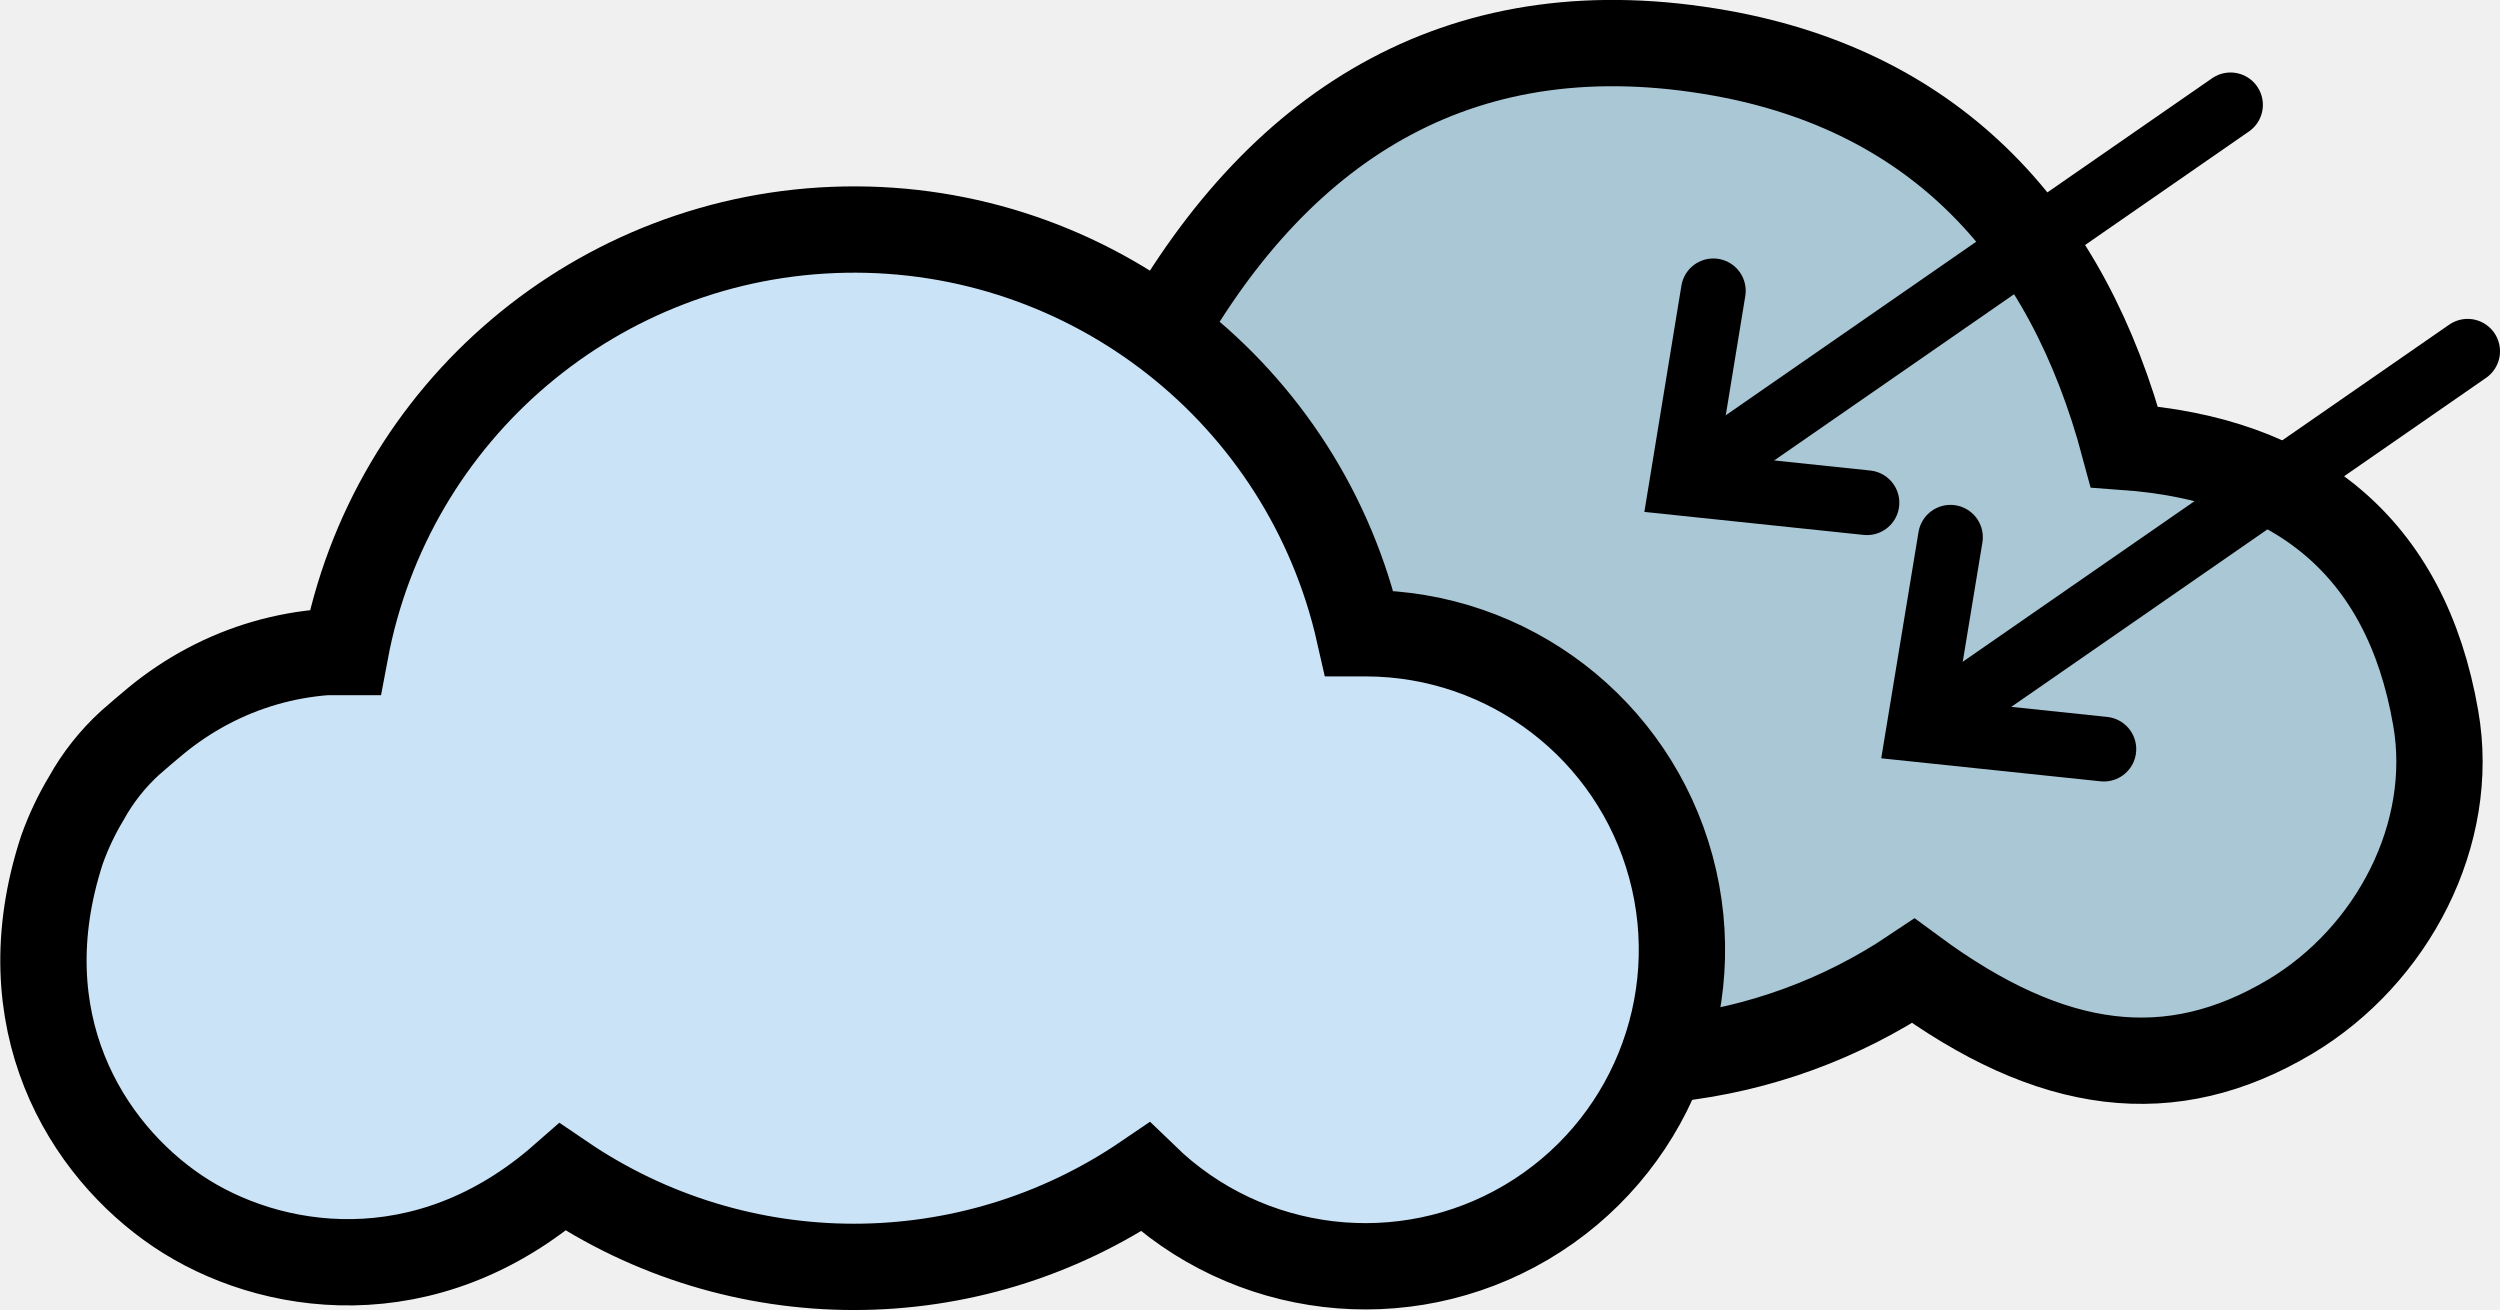
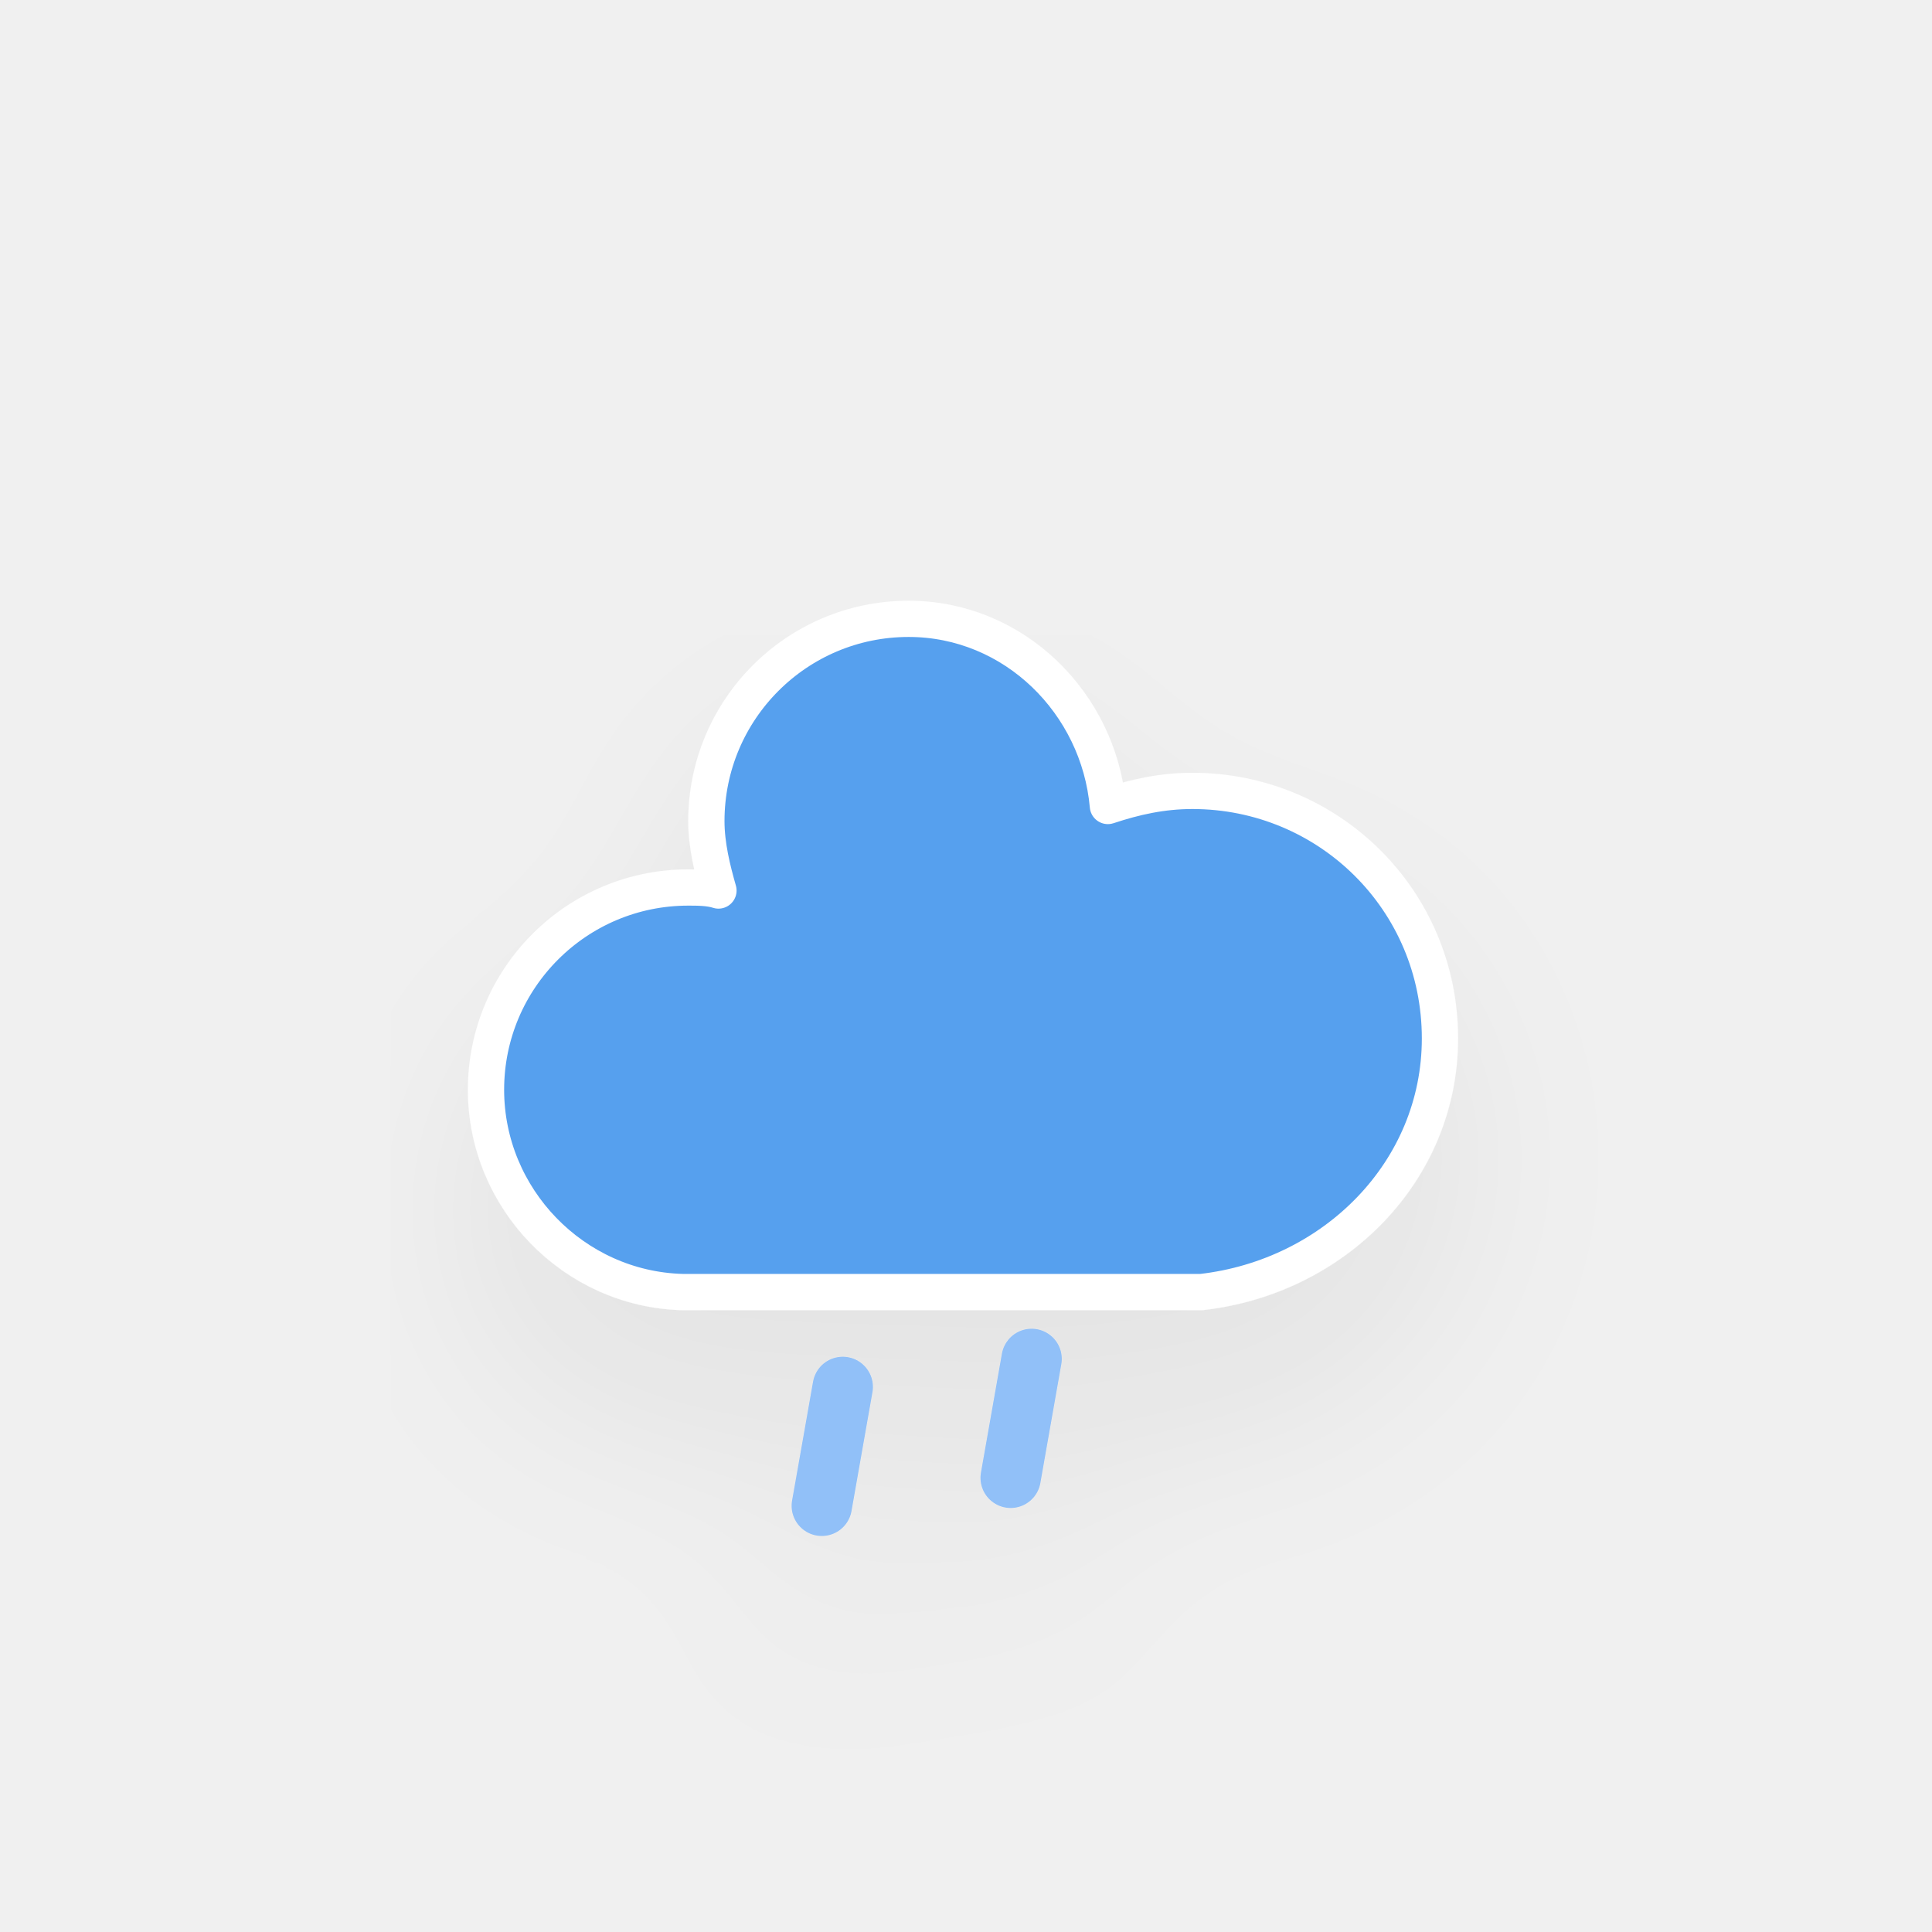
- <svg xmlns="http://www.w3.org/2000/svg" viewBox="0 0 115.87 60.7">
+ <svg xmlns="http://www.w3.org/2000/svg" version="1.1" width="64" height="64" viewbox="0 0 64 64">
  <defs>
-     <style>.cls-1{fill:#aac7d5;}.cls-2{fill:#cae3f6;}.cls-3,.cls-4{fill:none;stroke:#000;stroke-miterlimit:10;}.cls-3{stroke-width:4px;}.cls-4{stroke-linecap:round;stroke-width:3px;}</style>
+     <filter id="blur" width="200%" height="200%">
+       <feGaussianBlur in="SourceAlpha" stdDeviation="3" />
+       <feOffset dx="0" dy="4" result="offsetblur" />
+       <feComponentTransfer>
+         <feFuncA type="linear" slope="0.05" />
+       </feComponentTransfer>
+       <feMerge>
+         <feMergeNode />
+         <feMergeNode in="SourceGraphic" />
+       </feMerge>
+     </filter>
+     <style type="text/css">
+ /*
+ ** RAIN
+ */
+ @keyframes am-weather-rain {
+   0% {
+     stroke-dashoffset: 0;
+   }
+ 
+   100% {
+     stroke-dashoffset: -100;
+   }
+ }
+ 
+ .am-weather-rain-1 {
+   -webkit-animation-name: am-weather-rain;
+      -moz-animation-name: am-weather-rain;
+       -ms-animation-name: am-weather-rain;
+           animation-name: am-weather-rain;
+   -webkit-animation-duration: 8s;
+      -moz-animation-duration: 8s;
+       -ms-animation-duration: 8s;
+           animation-duration: 8s;
+   -webkit-animation-timing-function: linear;
+      -moz-animation-timing-function: linear;
+       -ms-animation-timing-function: linear;
+           animation-timing-function: linear;
+   -webkit-animation-iteration-count: infinite;
+      -moz-animation-iteration-count: infinite;
+       -ms-animation-iteration-count: infinite;
+           animation-iteration-count: infinite;
+ }
+ 
+ .am-weather-rain-2 {
+   -webkit-animation-name: am-weather-rain;
+      -moz-animation-name: am-weather-rain;
+       -ms-animation-name: am-weather-rain;
+           animation-name: am-weather-rain;
+   -webkit-animation-delay: 0.25s;
+      -moz-animation-delay: 0.25s;
+       -ms-animation-delay: 0.25s;
+           animation-delay: 0.25s;
+   -webkit-animation-duration: 8s;
+      -moz-animation-duration: 8s;
+       -ms-animation-duration: 8s;
+           animation-duration: 8s;
+   -webkit-animation-timing-function: linear;
+      -moz-animation-timing-function: linear;
+       -ms-animation-timing-function: linear;
+           animation-timing-function: linear;
+   -webkit-animation-iteration-count: infinite;
+      -moz-animation-iteration-count: infinite;
+       -ms-animation-iteration-count: infinite;
+           animation-iteration-count: infinite;
+ }
+         </style>
  </defs>
-   <g id="Layer_2" data-name="Layer 2">
-     <g id="Layer_1-2" data-name="Layer 1">
-       <path class="cls-1" d="M76.34,49.3a1.25,1.25,0,0,1,.78-.46,25,25,0,0,0,11.13-4.11c6.44,4.75,12,5.41,17.45,2.13,4.78-2.85,7.71-8.49,6.77-13.84-1.39-8-6.53-12-14.43-12.58C95.4,10.6,89.36,4,79.32,2.23,67.58.13,59,5.28,53.31,15.46" />
-       <path class="cls-2" d="M62.9,29.11l-.36,0a24,24,0,0,0-47,.87l-.87,0a14.27,14.27,0,0,0-5.53,1.6A14.8,14.8,0,0,0,6.78,33.2a14.06,14.06,0,0,0-1.17,1,9.85,9.85,0,0,0-2.06,2.5,13.13,13.13,0,0,0-1.13,2.4C-.15,47.09,3.58,53,7.8,55.89c4.37,3,11.5,4,17.85-1.56a24,24,0,0,0,27,0A14.67,14.67,0,1,0,62.9,29.11Z" />
-       <path class="cls-3" d="M76.77,49.53a1.32,1.32,0,0,1,.77-.46A24.92,24.92,0,0,0,88.68,45c6.44,4.75,11.95,5.4,17.45,2.13,4.78-2.85,7.7-8.5,6.76-13.85-1.38-8-6.52-12-14.43-12.57C95.82,10.83,89.79,4.26,79.75,2.46,68,.36,59.45,5.51,53.73,15.7" />
-       <path class="cls-3" d="M63.32,29.35H63a24,24,0,0,0-47,.87l-.87,0a13.89,13.89,0,0,0-5.53,1.6A14.38,14.38,0,0,0,7.2,33.43c-.4.33-.79.67-1.17,1A10.11,10.11,0,0,0,4,37a13.24,13.24,0,0,0-1.13,2.39C.28,47.32,4,53.28,8.23,56.13s11.5,4,17.85-1.57a24,24,0,0,0,27,0A14.67,14.67,0,1,0,63.32,29.35Z" />
-       <line class="cls-4" x1="103.38" y1="4.86" x2="78.4" y2="22.17" />
-       <polyline class="cls-4" points="79.41 13.48 77.95 22.4 86.53 23.3" />
-       <line class="cls-4" x1="114.37" y1="16.28" x2="89.39" y2="33.59" />
-       <polyline class="cls-4" points="90.4 24.9 88.93 33.82 97.51 34.72" />
+   <g filter="url(#blur)" id="rainy-5">
+     <g transform="translate(20,10)">
+       <g>
+         <path d="M47.7,35.4c0-4.6-3.7-8.2-8.2-8.2c-1,0-1.9,0.2-2.8,0.5c-0.3-3.4-3.1-6.2-6.6-6.2c-3.7,0-6.7,3-6.7,6.7c0,0.8,0.2,1.6,0.4,2.3    c-0.3-0.1-0.7-0.1-1-0.1c-3.7,0-6.7,3-6.7,6.7c0,3.6,2.9,6.6,6.5,6.7l17.2,0C44.2,43.3,47.7,39.8,47.7,35.4z" fill="#57A0EE" stroke="white" stroke-linejoin="round" stroke-width="1.2" transform="translate(-20,-11)" />
+       </g>
+     </g>
+     <g transform="translate(34,46), rotate(10)">
+       <line class="am-weather-rain-1" fill="none" stroke="#91C0F8" stroke-dasharray="4,7" stroke-linecap="round" stroke-width="2" transform="translate(-6,1)" x1="0" x2="0" y1="0" y2="8" />
+       <line class="am-weather-rain-2" fill="none" stroke="#91C0F8" stroke-dasharray="4,7" stroke-linecap="round" stroke-width="2" transform="translate(0,-1)" x1="0" x2="0" y1="0" y2="8" />
    </g>
  </g>
</svg>
